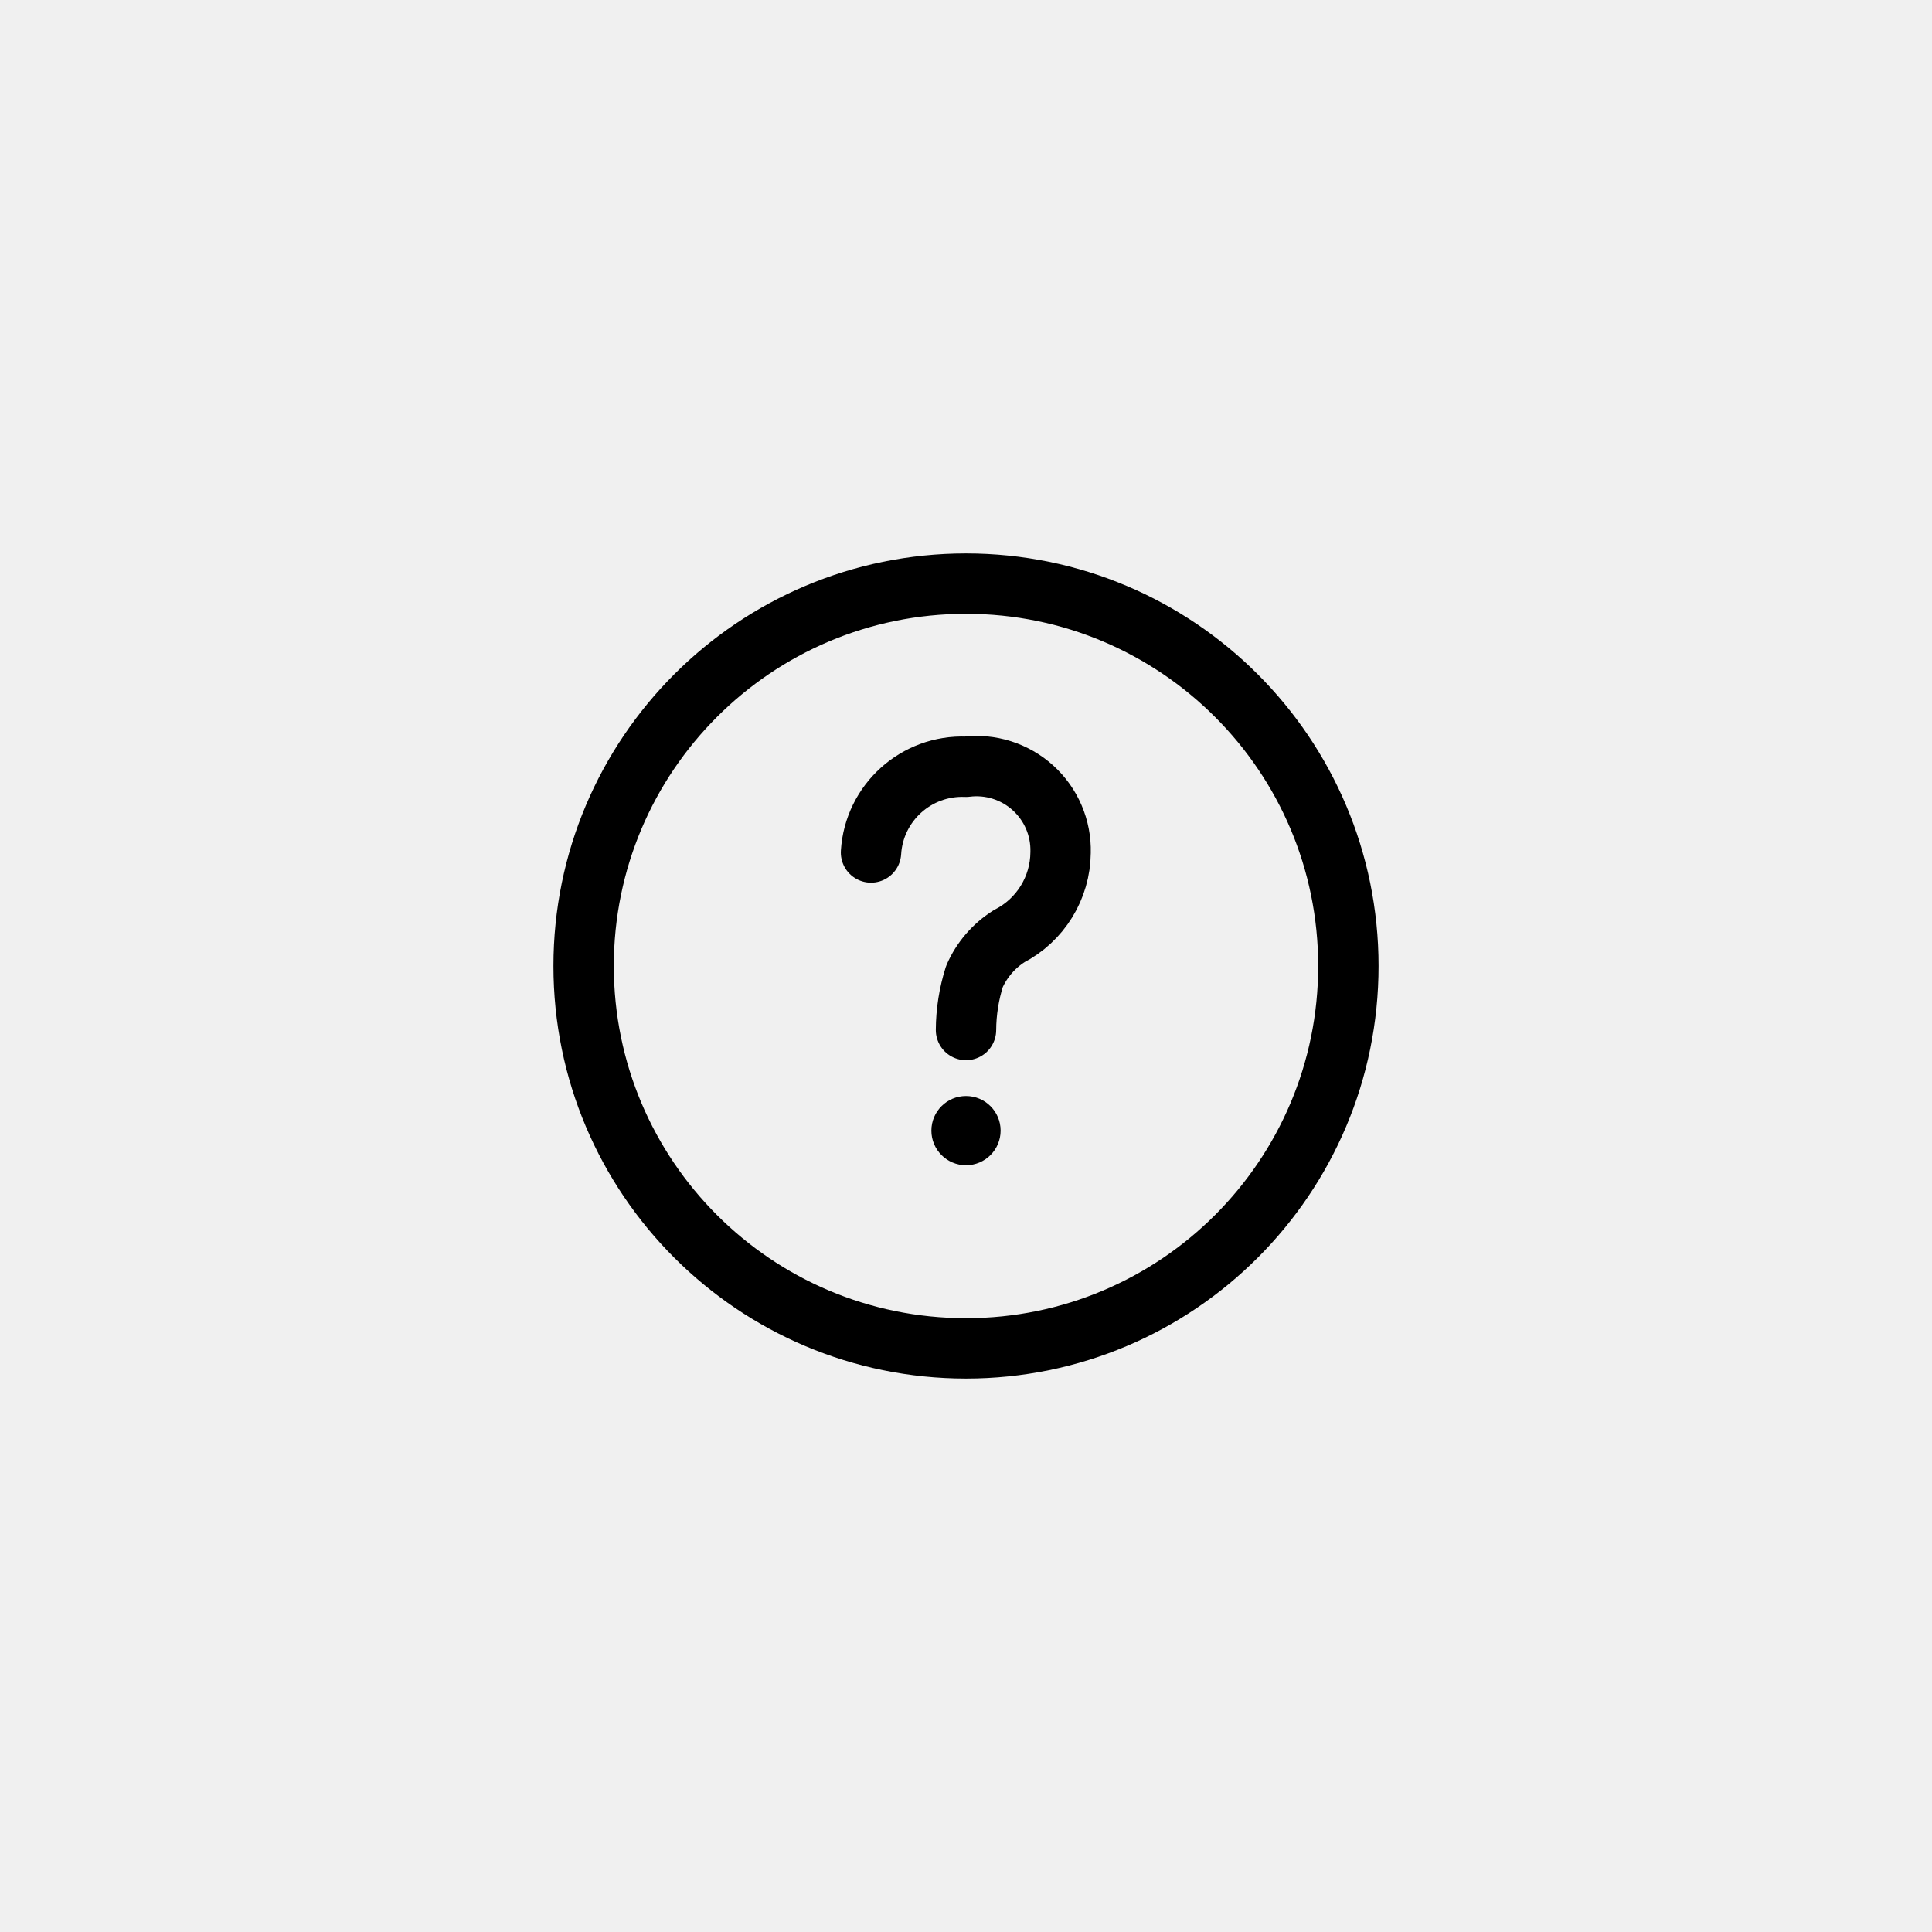
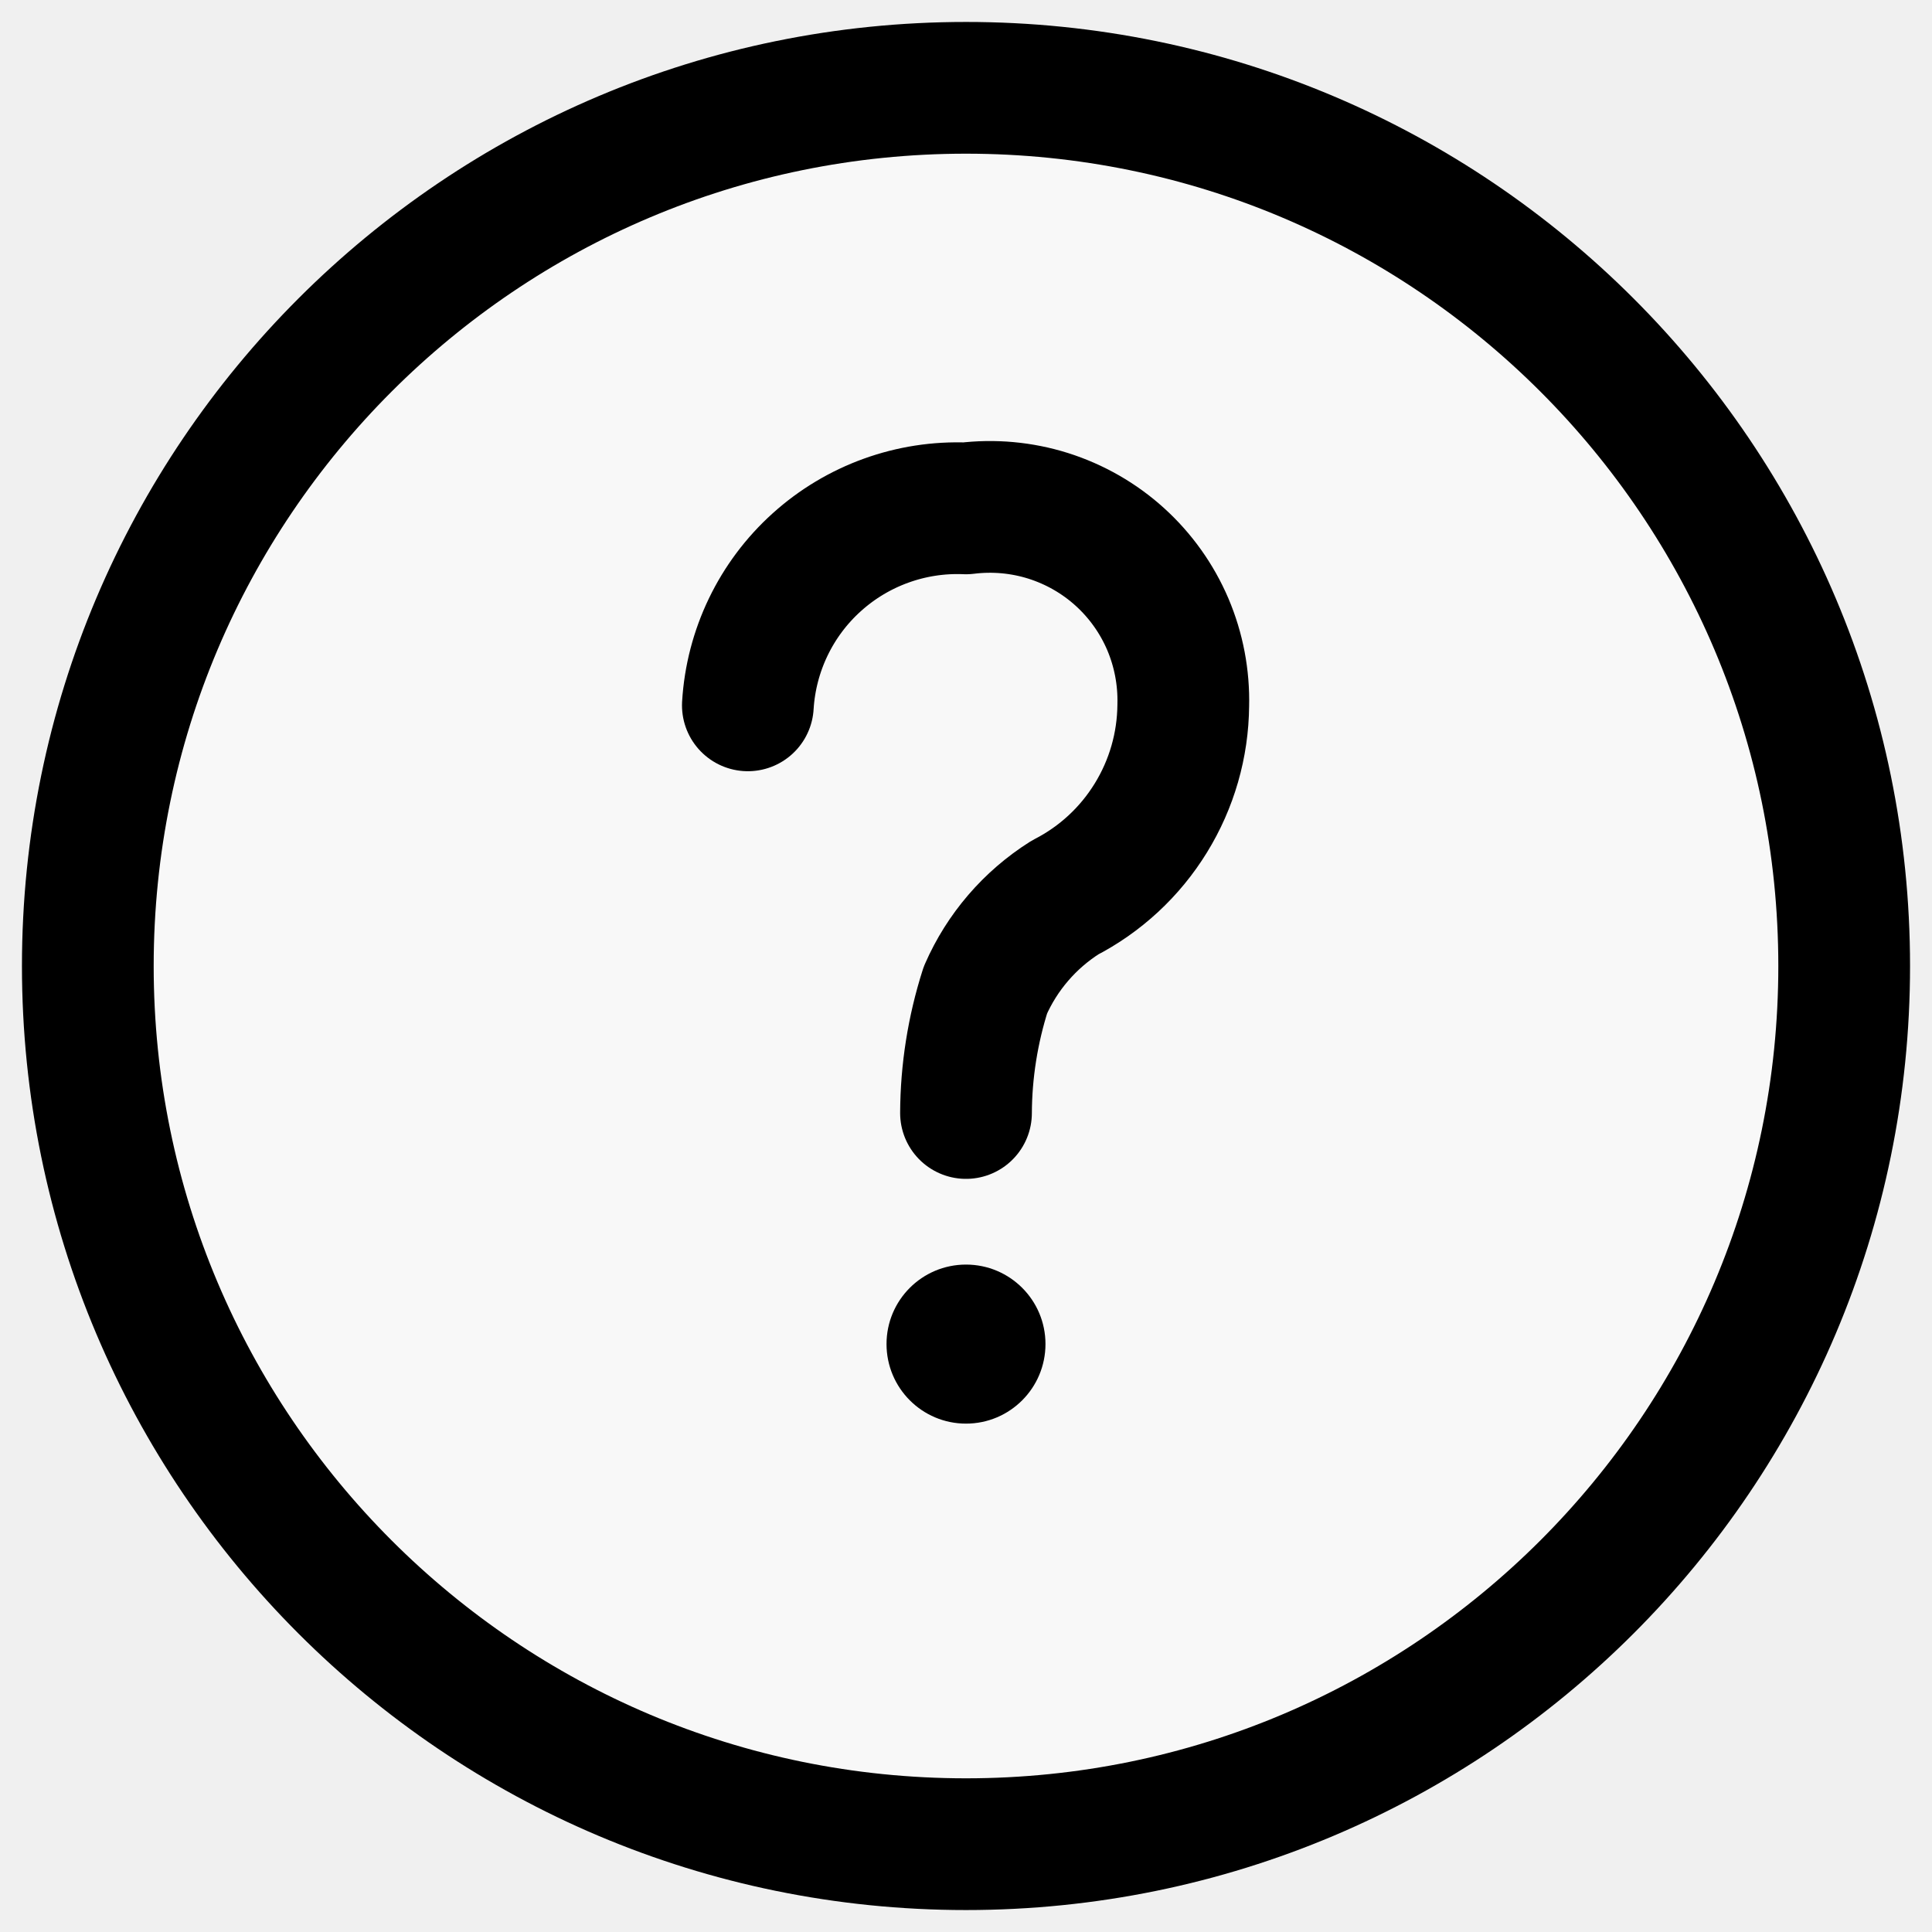
- <svg width="48" height="48">
-   <defs>
-     <style>.a{fill:none;stroke:#000;stroke-linecap:round;stroke-linejoin:round;stroke-width:1.5px}</style>
-   </defs>
-   <circle class="a" cx="24" cy="24" r="9.5" />
-   <circle cx="24" cy="28.09" r=".86" />
-   <path class="a" d="M21.64 21.18A2.27 2.27 0 0 1 24 19.05a2.09 2.09 0 0 1 2.35 2.13 2.36 2.36 0 0 1-1.28 2.08 2.25 2.25 0 0 0-.86 1 4.46 4.46 0 0 0-.21 1.33" />
+ <svg xmlns="http://www.w3.org/2000/svg" width="22" height="22" viewBox="0 0 22 22" fill="none">
+   <path d="M11 21C16.523 21 21 16.523 21 11C21 5.477 16.523 1 11 1C5.477 1 1 5.477 1 11C1 16.523 5.477 21 11 21Z" fill="white" fill-opacity="0.5" stroke="black" stroke-width="1.5" stroke-linecap="round" stroke-linejoin="round" />
+   <path d="M11 16.211C11.5 16.211 11.905 15.805 11.905 15.305C11.905 14.805 11.5 14.4 11 14.4C10.5 14.4 10.095 14.805 10.095 15.305C10.095 15.805 10.5 16.211 11 16.211Z" fill="black" />
+   <path d="M8.516 8.032C8.554 7.407 8.835 6.822 9.3 6.403C9.764 5.984 10.375 5.763 11 5.789C11.315 5.75 11.634 5.779 11.936 5.874C12.239 5.97 12.517 6.129 12.752 6.342C12.987 6.555 13.173 6.816 13.298 7.108C13.422 7.4 13.482 7.715 13.474 8.032C13.47 8.485 13.343 8.928 13.105 9.314C12.868 9.7 12.529 10.014 12.126 10.221C11.726 10.474 11.411 10.84 11.221 11.274C11.077 11.726 11.002 12.198 11 12.674" stroke="black" stroke-width="1.5" stroke-linecap="round" stroke-linejoin="round" />
</svg>
